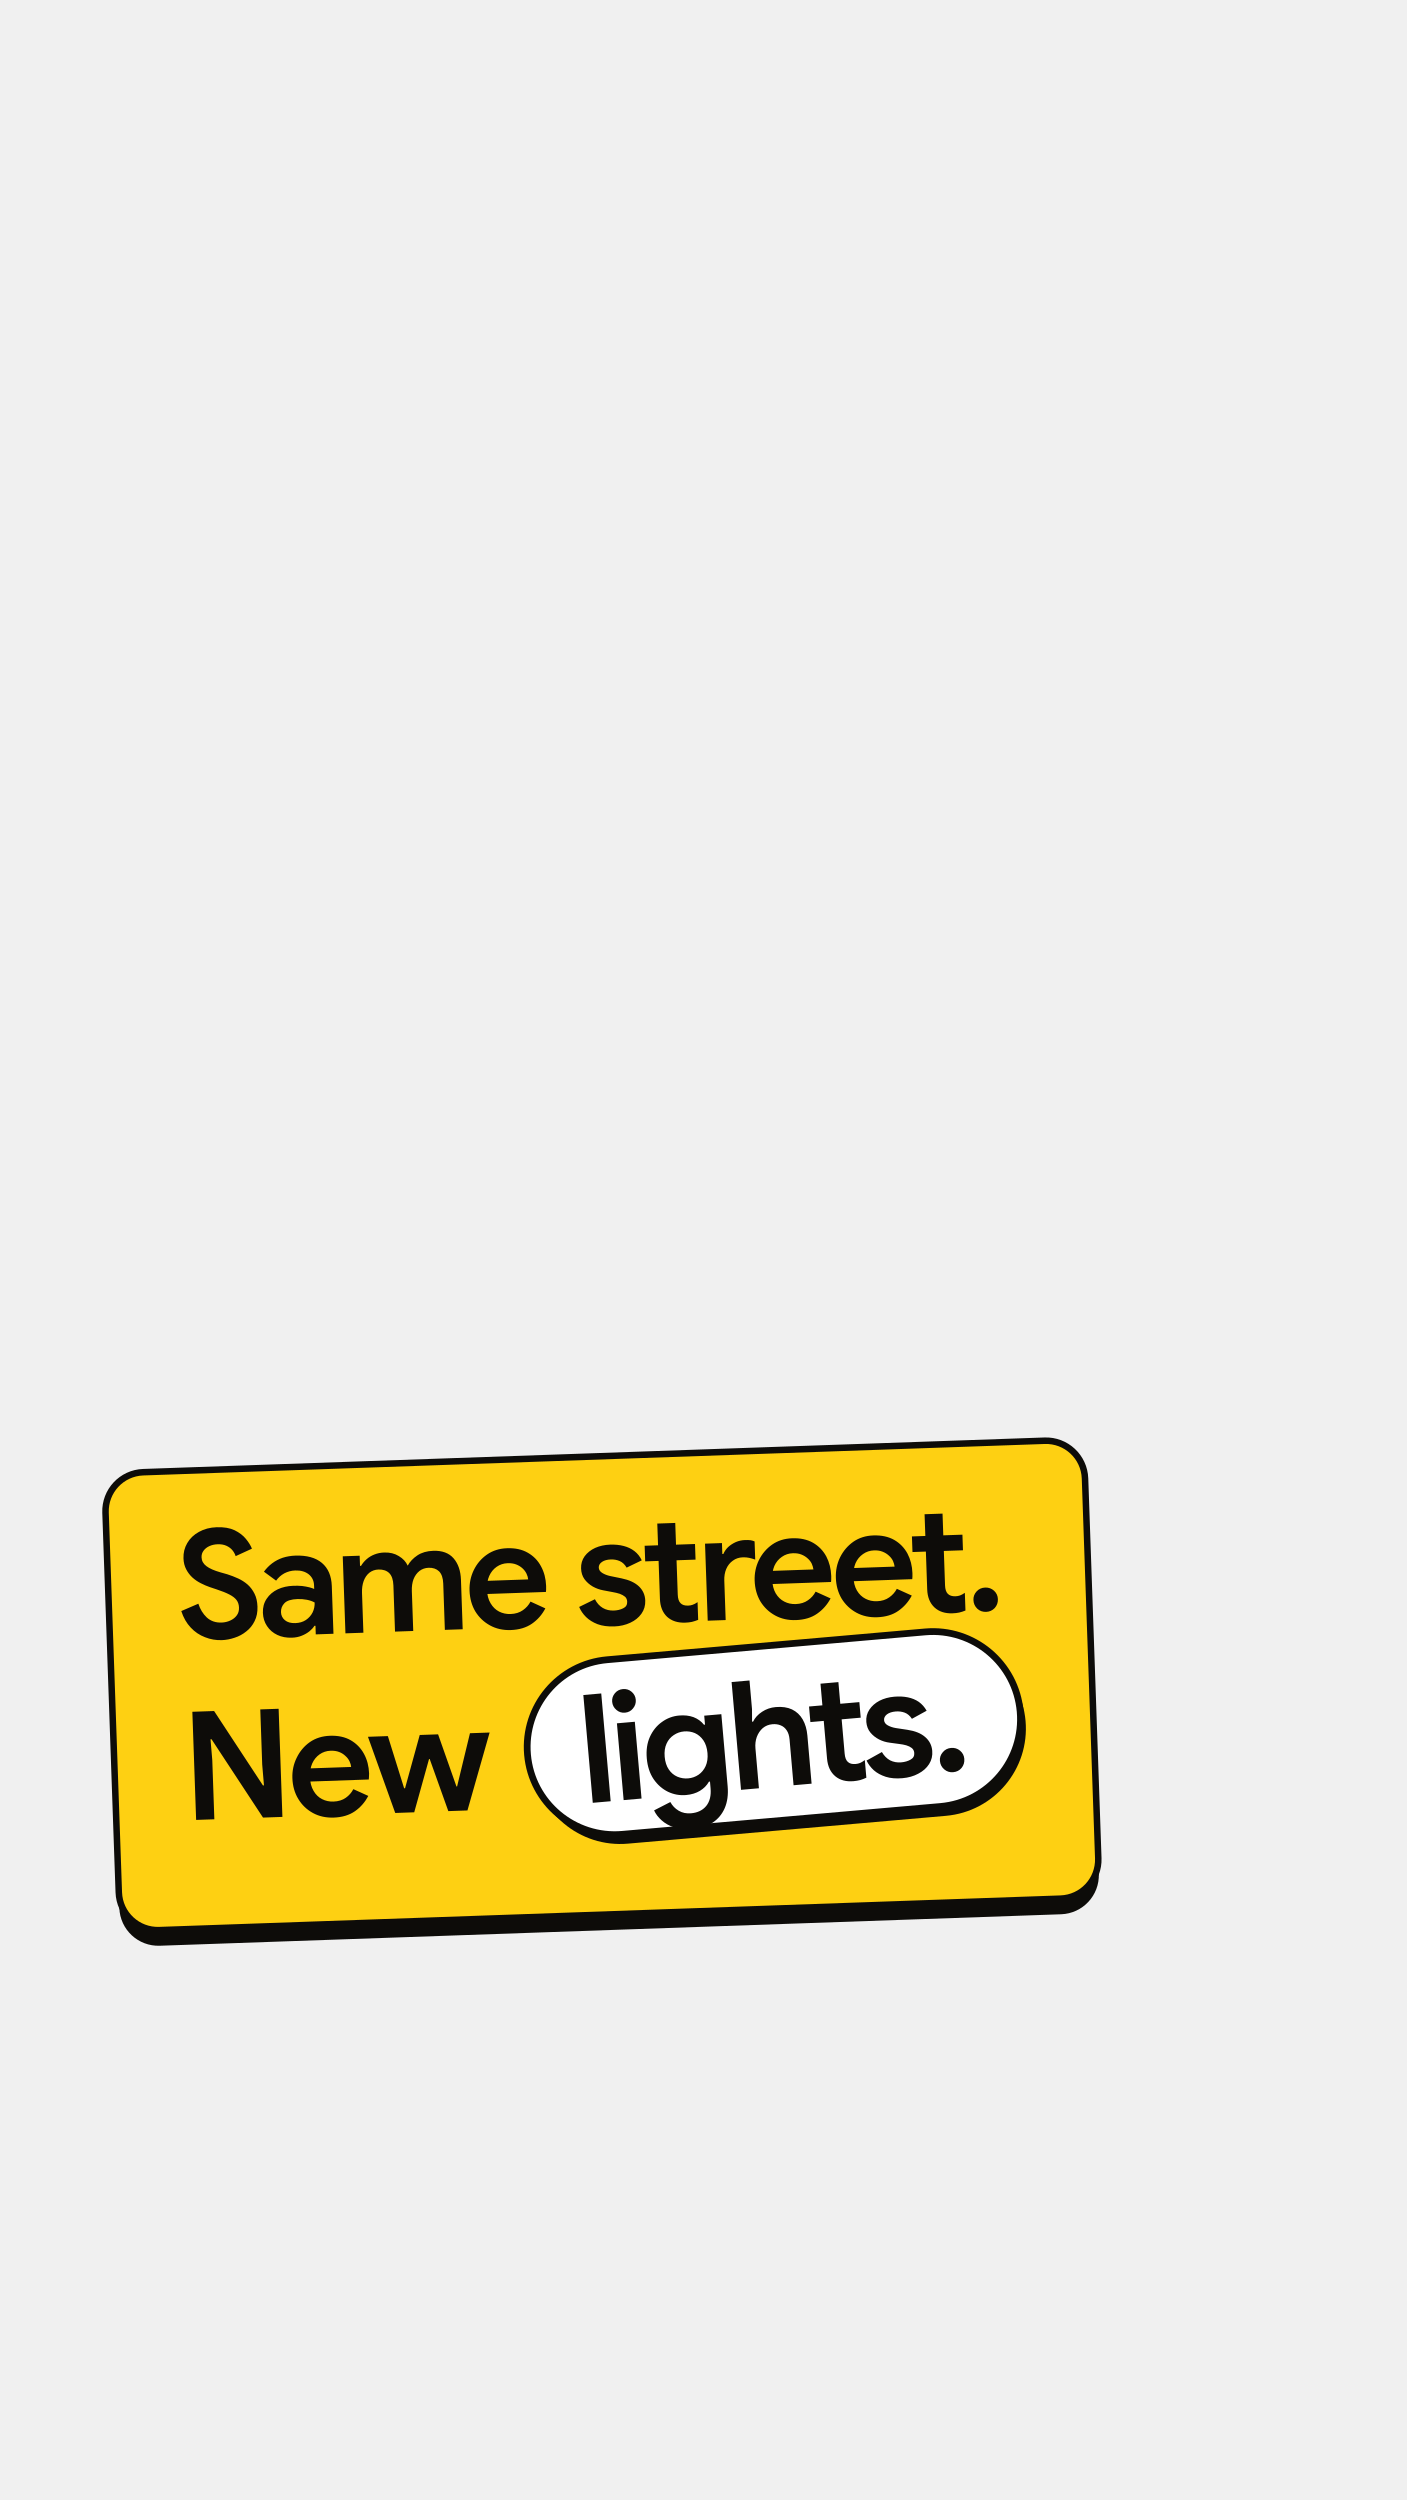
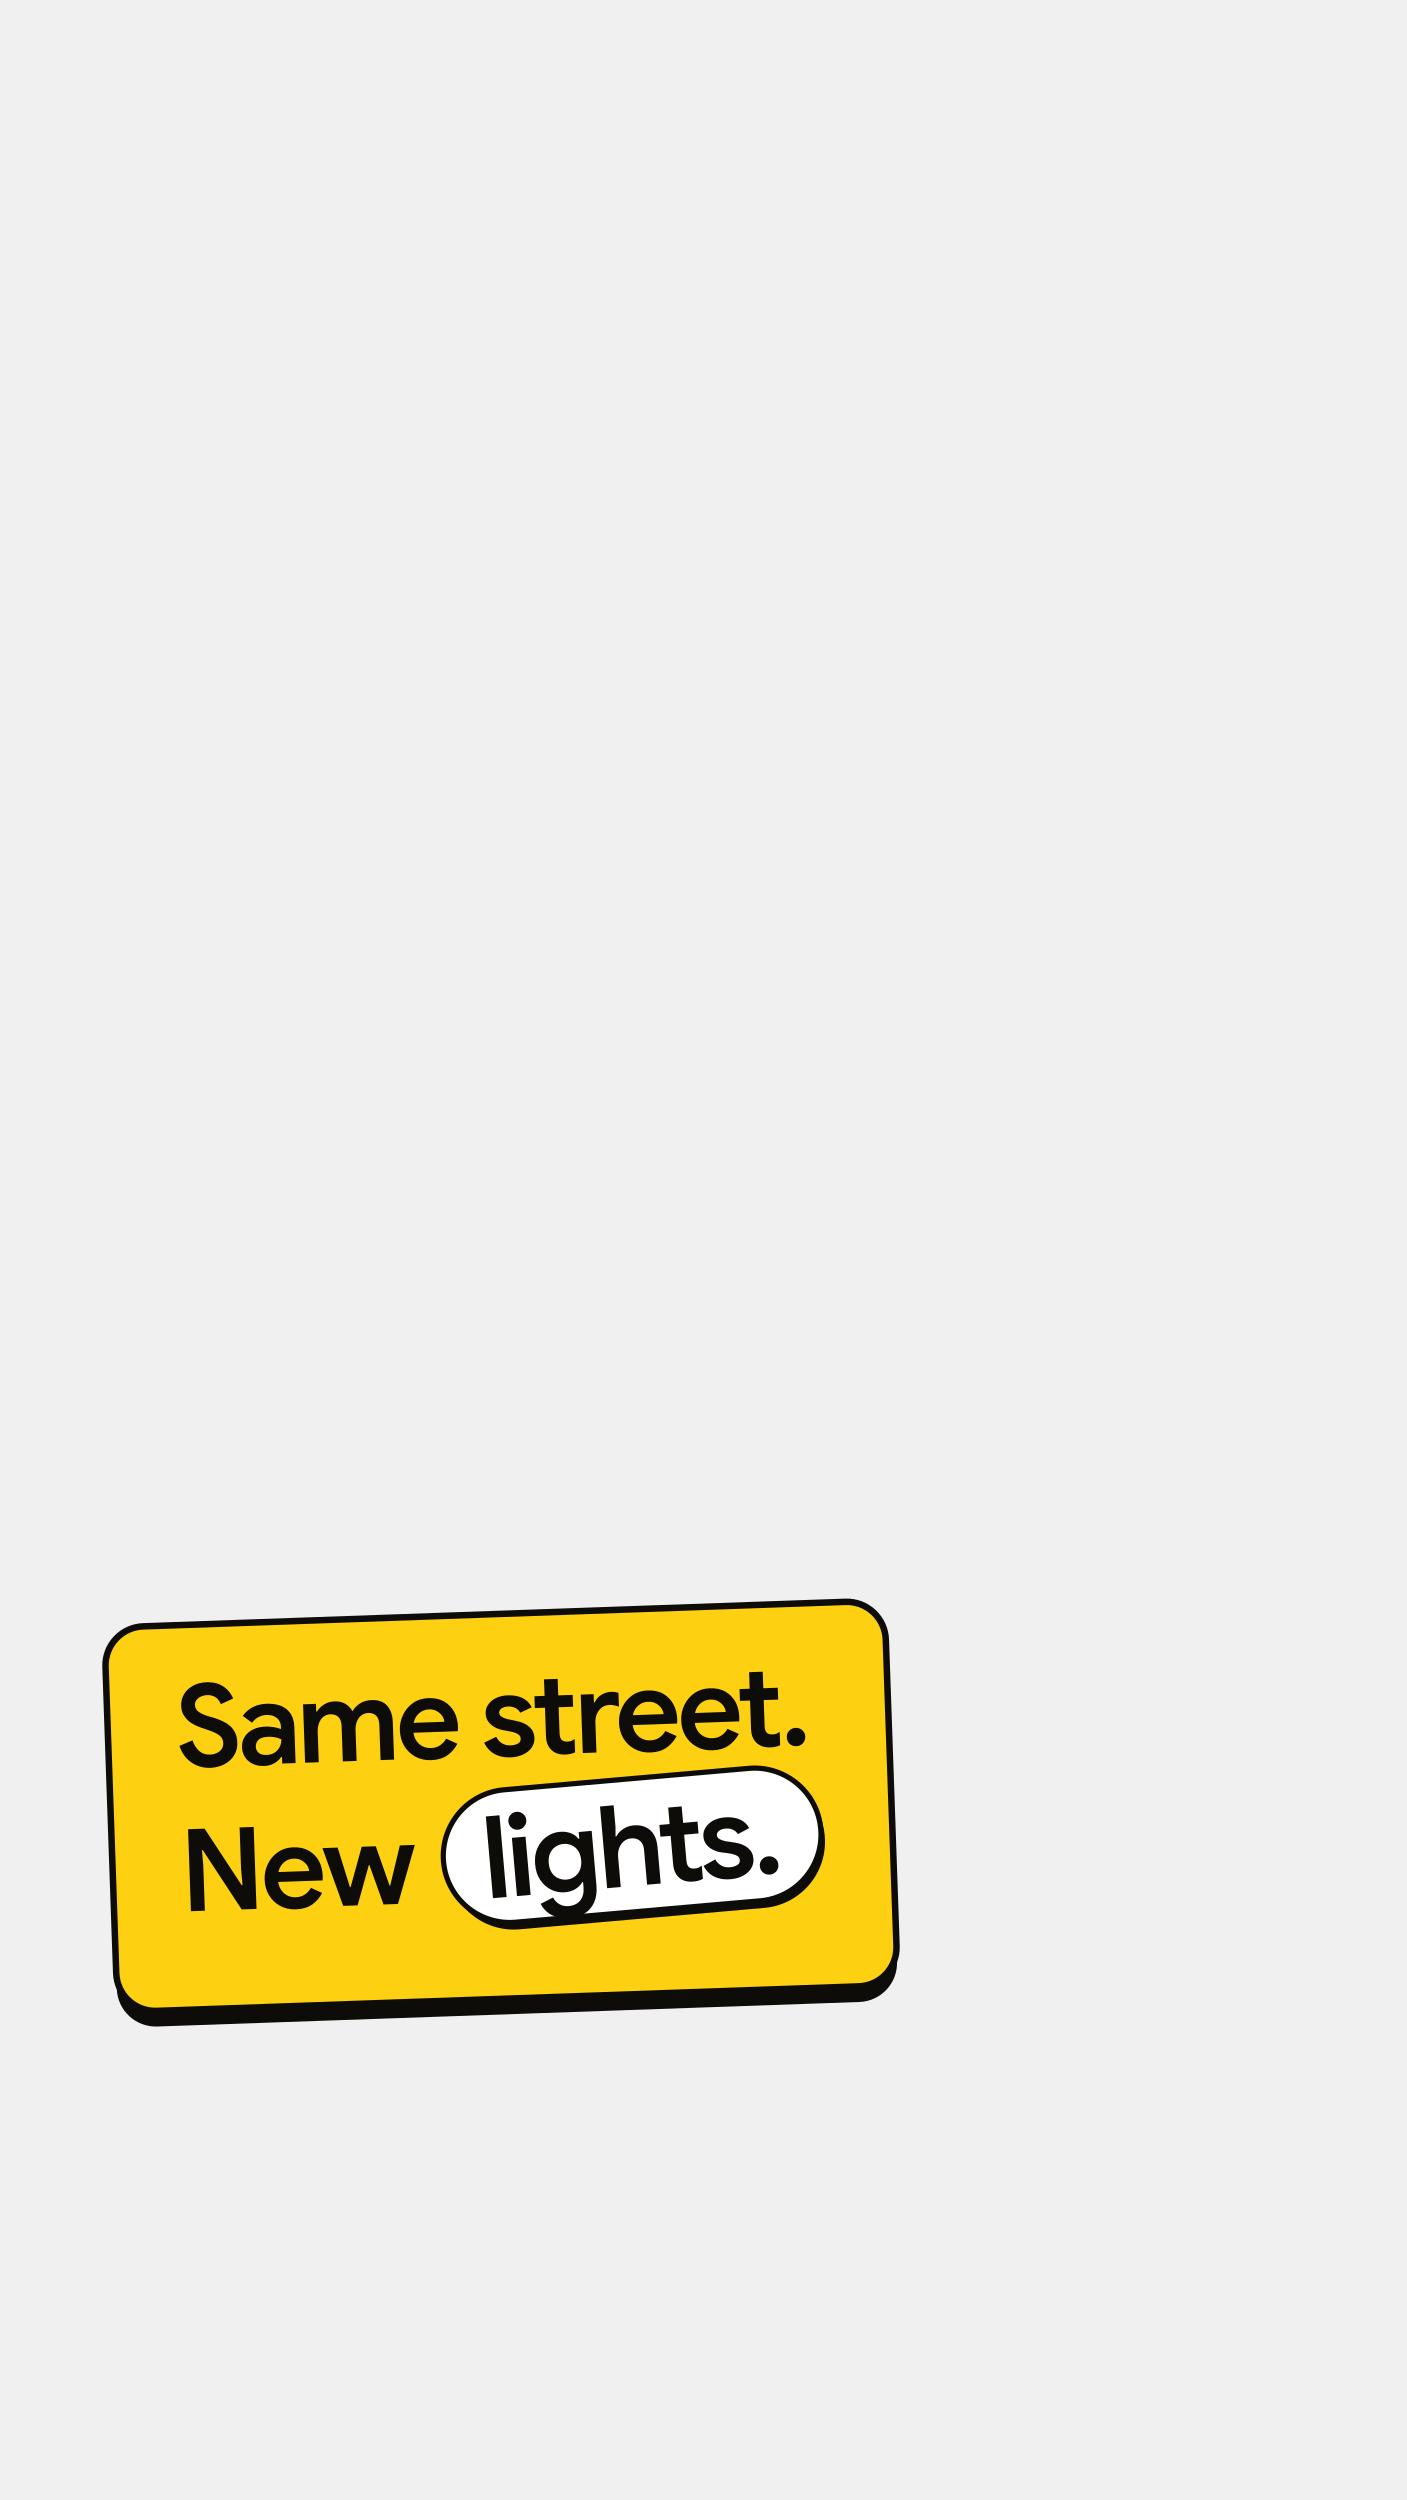
<svg xmlns="http://www.w3.org/2000/svg" width="1080" height="1920" viewBox="0 0 1080 1920">
-   <g id="b1-card" transform="translate(0 0) rotate(-2 80 1131.7)">
-     <rect id="b1-aplat-shadow" x="80" y="1143.7" width="752.7" height="351.9" rx="30" fill="#0D0C09" />
-     <rect id="b1-aplat" x="80" y="1131.7" width="752.7" height="351.9" rx="30" fill="#FED012" stroke="#0D0C09" stroke-width="5" />
-     <path id="b1-l1" d="M165.9 1262.7L165.9 1262.7Q159.1 1262.7 153 1260Q146.8 1257.4 142.3 1252.2Q137.7 1247 135.5 1239.3L135.5 1239.3L148.8 1234.1Q150.6 1240.5 154.9 1244.9Q159.3 1249.2 166.1 1249.2L166.1 1249.2Q169.7 1249.2 172.8 1247.9Q176 1246.6 177.9 1244.2Q179.9 1241.8 179.9 1238.2L179.9 1238.2Q179.9 1234.7 178.2 1232.3Q176.5 1229.9 172.9 1227.9Q169.2 1225.8 163.2 1223.6L163.2 1223.6L158.1 1221.7Q154.7 1220.4 151.3 1218.5Q147.8 1216.6 144.9 1213.8Q142.1 1211 140.4 1207.4Q138.6 1203.7 138.6 1198.9L138.6 1198.9Q138.6 1192.5 141.9 1187.3Q145.2 1182 151.2 1179Q157.2 1175.9 164.9 1175.9L164.9 1175.9Q173.2 1175.9 178.6 1178.7Q184 1181.6 187 1185.6Q190.1 1189.6 191.4 1193.3L191.4 1193.3L178.7 1198.6Q178.1 1196.3 176.4 1194Q174.7 1191.8 171.9 1190.4Q169.1 1189 165.2 1189L165.2 1189Q161.7 1189 158.8 1190.2Q155.9 1191.4 154.2 1193.6Q152.5 1195.7 152.5 1198.6L152.5 1198.6Q152.5 1202.7 156 1205.5Q159.4 1208.3 166.5 1210.6L166.5 1210.6L171.8 1212.3Q176 1213.8 180 1215.8Q184 1217.8 187.2 1220.8Q190.3 1223.8 192.2 1228Q194.1 1232.1 194.1 1237.9L194.1 1237.9Q194.1 1244.3 191.5 1249Q189 1253.7 184.8 1256.7Q180.7 1259.8 175.7 1261.2Q170.7 1262.7 165.9 1262.7ZM219.8 1262.7L219.8 1262.7Q213.4 1262.7 208.6 1260.2Q203.7 1257.7 200.9 1253.1Q198.1 1248.6 198.1 1242.8L198.1 1242.8Q198.1 1236.6 201.4 1232.1Q204.6 1227.6 210.1 1225.2Q215.5 1222.9 222.2 1222.9L222.2 1222.9Q225.8 1222.9 228.9 1223.3Q232 1223.8 234.4 1224.5Q236.7 1225.2 238.1 1225.9L238.1 1225.9L238.1 1223.1Q238.1 1217.8 234.3 1214.5Q230.4 1211.2 224 1211.2L224 1211.2Q219.6 1211.2 215.6 1213.1Q211.7 1215.1 209.1 1218.5L209.1 1218.5L200 1211.3Q202.8 1207.7 206.5 1205.1Q210.2 1202.5 214.8 1201.1Q219.5 1199.8 224.5 1199.8L224.5 1199.8Q237.7 1199.8 244.7 1206.1Q251.7 1212.4 251.7 1224.1L251.7 1224.1L251.7 1260.8L238.1 1260.8L238.1 1254.2L237.3 1254.2Q235.8 1256.4 233.3 1258.3Q230.7 1260.2 227.4 1261.4Q224 1262.7 219.8 1262.7ZM222.7 1251.6L222.7 1251.6Q227.5 1251.6 230.9 1249.5Q234.4 1247.3 236.3 1243.8Q238.1 1240.3 238.1 1236.3L238.1 1236.3Q235.6 1234.8 232.2 1234Q228.7 1233.2 225 1233.2L225 1233.2Q217.8 1233.2 214.9 1236Q212 1238.8 212 1242.8L212 1242.8Q212 1246.6 214.8 1249.1Q217.6 1251.6 222.7 1251.6ZM274.7 1260.8L260.9 1260.8L260.9 1201.6L273.9 1201.6L273.9 1209.4L274.7 1209.4Q276.5 1206.6 279.2 1204.4Q281.9 1202.2 285.4 1201Q288.8 1199.8 292.8 1199.8L292.8 1199.8Q299.3 1199.8 303.9 1202.9Q308.6 1205.9 310.5 1210.5L310.5 1210.5Q313.2 1206 318.2 1202.9Q323.2 1199.8 330.5 1199.8L330.5 1199.8Q340.8 1199.8 345.9 1206.1Q351 1212.4 351 1222.8L351 1222.8L351 1260.8L337.3 1260.8L337.3 1225.2Q337.3 1218.8 334.4 1215.7Q331.5 1212.7 326.5 1212.7L326.5 1212.7Q322.5 1212.7 319.4 1214.9Q316.3 1217.2 314.6 1221.1Q313 1225 313 1230.1L313 1230.1L313 1260.8L299 1260.8L299 1225.3Q299 1218.8 296.1 1215.7Q293.2 1212.7 287.9 1212.7L287.9 1212.7Q284 1212.7 280.9 1214.9Q277.9 1217.2 276.3 1221.1Q274.7 1225.1 274.7 1230.2L274.7 1230.2L274.7 1260.8ZM387.9 1262.7L387.9 1262.7Q379 1262.7 372.1 1258.6Q365.2 1254.5 361.2 1247.5Q357.3 1240.4 357.3 1231.3L357.3 1231.3Q357.3 1222.9 361.1 1215.7Q364.9 1208.5 371.7 1204.1Q378.4 1199.8 387.2 1199.8L387.2 1199.8Q396.6 1199.8 403 1203.8Q409.5 1207.8 412.8 1214.6Q416.2 1221.4 416.2 1229.8L416.2 1229.8Q416.2 1231.3 416.1 1232.6Q416 1233.8 415.9 1234.4L415.9 1234.4L365 1234.4L365 1224.3L402.6 1224.3Q402.5 1222.2 401.5 1219.9Q400.5 1217.6 398.6 1215.7Q396.6 1213.7 393.8 1212.5Q391 1211.3 387.3 1211.3L387.3 1211.3Q382.6 1211.3 378.7 1213.8Q374.9 1216.3 372.8 1220.6Q370.7 1225 370.7 1230.9L370.7 1230.9Q370.7 1237.3 373.1 1241.6Q375.5 1246 379.4 1248.2Q383.4 1250.4 388.1 1250.4L388.1 1250.4Q393.8 1250.4 397.7 1247.8Q401.6 1245.3 403.8 1241.4L403.8 1241.4L415 1247Q411 1254.1 404.3 1258.4Q397.6 1262.7 387.9 1262.7ZM467.4 1262.7L467.4 1262.7Q459.9 1262.7 454.6 1260.5Q449.3 1258.2 446 1254.7Q442.6 1251.1 441 1246.8L441 1246.8L453.3 1241.3Q455.4 1245.8 459.1 1248.2Q462.7 1250.5 467.5 1250.5L467.5 1250.5Q471.6 1250.5 474.8 1249Q478 1247.6 478 1244.1L478 1244.1Q478 1241.7 476.5 1240.2Q474.9 1238.8 472.5 1237.8Q470 1236.9 467.1 1236.3L467.1 1236.3L460 1234.7Q455.8 1233.8 452 1231.5Q448.2 1229.1 445.8 1225.6Q443.5 1222.1 443.5 1217.3L443.5 1217.3Q443.5 1212 446.6 1208Q449.7 1204.1 454.9 1201.9Q460.2 1199.8 466.4 1199.8L466.4 1199.8Q472.1 1199.8 476.8 1201.2Q481.5 1202.6 484.9 1205.4Q488.4 1208.3 490.3 1212.7L490.3 1212.7L478.5 1217.9Q476.5 1214.2 473.4 1212.7Q470.3 1211.2 466.5 1211.2L466.5 1211.2Q462.4 1211.2 459.8 1212.8Q457.1 1214.5 457.1 1217.1L457.1 1217.1Q457.1 1219.6 459.6 1221.3Q462.1 1223 465.6 1223.9L465.6 1223.9L474.3 1226Q483 1228.1 487.5 1232.7Q491.9 1237.3 491.9 1243.7L491.9 1243.7Q491.9 1249.4 488.6 1253.7Q485.3 1258 479.8 1260.3Q474.2 1262.7 467.4 1262.7ZM503.8 1213.6L492.9 1213.6L492.9 1201.6L503.8 1201.6L503.8 1213.6ZM522 1261.7L522 1261.7Q513.3 1261.7 508.2 1256.7Q503.2 1251.6 503.2 1242.7L503.2 1242.7L503.2 1184.9L517 1184.9L517 1240Q517 1244.6 518.9 1246.6Q520.7 1248.7 524.7 1248.7L524.7 1248.7Q526.5 1248.7 528.1 1248.2Q529.8 1247.7 532 1246.3L532 1246.3L532 1259.9Q529.5 1260.8 527.1 1261.3Q524.7 1261.7 522 1261.7ZM531.6 1213.6L516.5 1213.6L516.5 1201.6L531.6 1201.6L531.6 1213.6ZM553.1 1260.8L539.3 1260.8L539.3 1201.6L552.3 1201.6L552.3 1210L553.1 1210Q554.5 1207 557 1204.8Q559.6 1202.6 563 1201.2Q566.4 1199.9 570.1 1199.9L570.1 1199.9Q572.6 1199.9 574.4 1200.2Q576.2 1200.6 577.4 1201.2L577.4 1201.2L577.4 1215.2Q575.2 1214.3 572.9 1213.7Q570.6 1213.1 568 1213.1L568 1213.1Q563.5 1213.1 560.2 1215.4Q556.8 1217.6 554.9 1221.6Q553.1 1225.5 553.1 1230.4L553.1 1230.4L553.1 1260.8ZM607 1262.7L607 1262.7Q598.1 1262.7 591.2 1258.6Q584.3 1254.5 580.3 1247.5Q576.4 1240.4 576.4 1231.3L576.4 1231.3Q576.4 1222.9 580.2 1215.7Q584.1 1208.5 590.8 1204.1Q597.5 1199.8 606.3 1199.8L606.3 1199.8Q615.7 1199.8 622.2 1203.8Q628.6 1207.8 632 1214.6Q635.3 1221.4 635.3 1229.8L635.3 1229.8Q635.3 1231.3 635.2 1232.6Q635.1 1233.8 635 1234.4L635 1234.4L584.2 1234.4L584.2 1224.3L621.8 1224.3Q621.6 1222.2 620.7 1219.9Q619.7 1217.6 617.7 1215.7Q615.7 1213.7 612.9 1212.5Q610.2 1211.3 606.4 1211.3L606.4 1211.3Q601.7 1211.3 597.9 1213.8Q594 1216.3 591.9 1220.6Q589.9 1225 589.9 1230.9L589.9 1230.9Q589.9 1237.3 592.2 1241.6Q594.6 1246 598.6 1248.2Q602.5 1250.4 607.3 1250.4L607.3 1250.4Q612.9 1250.4 616.8 1247.8Q620.7 1245.3 622.9 1241.4L622.9 1241.4L634.2 1247Q630.1 1254.1 623.4 1258.4Q616.8 1262.7 607 1262.7ZM669.4 1262.7L669.4 1262.7Q660.5 1262.7 653.6 1258.6Q646.7 1254.5 642.7 1247.5Q638.8 1240.4 638.8 1231.3L638.8 1231.3Q638.8 1222.9 642.6 1215.7Q646.5 1208.5 653.2 1204.1Q659.9 1199.8 668.7 1199.8L668.7 1199.8Q678.1 1199.8 684.6 1203.8Q691 1207.8 694.4 1214.6Q697.7 1221.4 697.7 1229.8L697.7 1229.8Q697.7 1231.3 697.6 1232.6Q697.5 1233.8 697.4 1234.4L697.4 1234.4L646.6 1234.4L646.6 1224.3L684.2 1224.3Q684 1222.2 683.1 1219.9Q682.1 1217.6 680.1 1215.7Q678.1 1213.7 675.3 1212.5Q672.6 1211.3 668.8 1211.3L668.8 1211.3Q664.1 1211.3 660.3 1213.8Q656.4 1216.3 654.3 1220.6Q652.3 1225 652.3 1230.9L652.3 1230.9Q652.3 1237.3 654.6 1241.6Q657 1246 661 1248.2Q664.9 1250.4 669.7 1250.4L669.7 1250.4Q675.3 1250.4 679.2 1247.8Q683.1 1245.3 685.3 1241.4L685.3 1241.4L696.6 1247Q692.5 1254.1 685.8 1258.4Q679.2 1262.7 669.4 1262.7ZM709.2 1213.6L698.3 1213.6L698.3 1201.6L709.2 1201.6L709.2 1213.6ZM727.4 1261.7L727.4 1261.7Q718.7 1261.7 713.7 1256.7Q708.6 1251.6 708.6 1242.7L708.6 1242.7L708.6 1184.9L722.4 1184.9L722.4 1240Q722.4 1244.6 724.3 1246.6Q726.2 1248.7 730.1 1248.7L730.1 1248.7Q732 1248.7 733.6 1248.2Q735.2 1247.7 737.4 1246.3L737.4 1246.3L737.4 1259.9Q735 1260.8 732.5 1261.3Q730.1 1261.7 727.4 1261.7ZM737.1 1213.6L722 1213.6L722 1201.6L737.1 1201.6L737.1 1213.6ZM753.2 1261.5L753.2 1261.5Q749.2 1261.5 746.5 1258.8Q743.8 1256 743.8 1252L743.8 1252Q743.8 1248.2 746.5 1245.5Q749.2 1242.8 753.2 1242.8L753.2 1242.8Q757.1 1242.8 759.9 1245.5Q762.6 1248.2 762.6 1252L762.6 1252Q762.6 1256 759.9 1258.8Q757.1 1261.5 753.2 1261.5Z" fill="#0D0C09" />
-     <path id="b1-l2" d="M155.3 1400L141.3 1400L141.3 1316.9L158 1316.9L193.5 1375.3L194.3 1375.3L193.5 1359.3L193.5 1316.9L207.6 1316.9L207.6 1400L192.7 1400L155.3 1338.5L154.5 1338.5L155.3 1354.5L155.3 1400ZM247 1401.9L247 1401.9Q238 1401.9 231.1 1397.8Q224.2 1393.7 220.3 1386.7Q216.3 1379.6 216.3 1370.5L216.3 1370.5Q216.3 1362.1 220.2 1354.9Q224 1347.7 230.7 1343.3Q237.4 1339 246.3 1339L246.3 1339Q255.7 1339 262.1 1343Q268.5 1347 271.9 1353.8Q275.3 1360.6 275.3 1369L275.3 1369Q275.3 1370.5 275.1 1371.8Q275 1373 274.9 1373.6L274.9 1373.6L224.1 1373.6L224.1 1363.5L261.7 1363.5Q261.6 1361.4 260.6 1359.1Q259.6 1356.8 257.6 1354.9Q255.7 1352.9 252.9 1351.7Q250.1 1350.5 246.4 1350.5L246.4 1350.5Q241.6 1350.5 237.8 1353Q234 1355.5 231.9 1359.8Q229.8 1364.2 229.8 1370.1L229.8 1370.1Q229.8 1376.5 232.2 1380.8Q234.5 1385.2 238.5 1387.4Q242.4 1389.6 247.2 1389.6L247.2 1389.6Q252.9 1389.6 256.8 1387Q260.6 1384.5 262.8 1380.6L262.8 1380.6L274.1 1386.2Q270 1393.3 263.4 1397.6Q256.7 1401.9 247 1401.9ZM308.9 1400L294.3 1400L275.4 1340.8L290.7 1340.8L301.8 1381.3L302.5 1381.3L315.2 1340.8L329.3 1340.8L342 1381.3L342.5 1381.3L353.8 1340.8L368.9 1340.8L349.8 1400L335.1 1400L322.2 1359.5L321.7 1359.5L308.9 1400Z" fill="#0D0C09" />
-     <g id="b1-l2-pill" transform="rotate(-3 397.4 1358.8)">
-       <rect id="b1-l2-pill-shadow" x="400.9" y="1299" width="379.8" height="134.6" rx="67.3" fill="#0D0C09" />
-       <rect id="b1-l2-pill-body" x="397.4" y="1291.5" width="379.8" height="134.6" rx="67.3" fill="#FFFFFF" stroke="#0D0C09" stroke-width="5.2" />
-       <path id="b1-l2-pill-word" d="M457.9 1400L444.1 1400L444.1 1316.9L457.9 1316.9L457.9 1400ZM481.7 1400L467.9 1400L467.9 1340.8L481.7 1340.8L481.7 1400ZM474.8 1333.2L474.8 1333.2Q471 1333.2 468.4 1330.5Q465.7 1327.8 465.7 1324L465.7 1324Q465.7 1320.3 468.4 1317.6Q471 1315 474.8 1315L474.8 1315Q478.6 1315 481.2 1317.6Q483.9 1320.3 483.9 1324L483.9 1324Q483.9 1327.8 481.2 1330.5Q478.6 1333.2 474.8 1333.2ZM518.6 1426.9L518.6 1426.9Q510.7 1426.9 505 1424.4Q499.2 1421.9 495.6 1418Q492 1414.2 490.5 1409.9L490.5 1409.9L503.5 1404.6Q505.4 1409 509.3 1411.8Q513.2 1414.6 518.6 1414.6L518.6 1414.6Q526.2 1414.6 530.7 1410Q535.2 1405.3 535.2 1396.8L535.2 1396.8L535.2 1391.6L534.4 1391.6Q531.6 1395.7 526.9 1398Q522.2 1400.3 516 1400.3L516 1400.3Q508.7 1400.3 502.4 1396.6Q496.1 1392.8 492.2 1385.9Q488.4 1379 488.4 1369.6L488.4 1369.6Q488.4 1360.2 492.2 1353.4Q496.1 1346.5 502.4 1342.8Q508.7 1339 516 1339L516 1339Q522.2 1339 526.9 1341.2Q531.6 1343.5 534.4 1347.7L534.4 1347.7L535.2 1347.7L535.2 1340.8L548.4 1340.8L548.4 1396.4Q548.4 1406 544.7 1412.9Q541 1419.7 534.3 1423.3Q527.6 1426.9 518.6 1426.9ZM518.7 1387.7L518.7 1387.7Q523.1 1387.7 526.9 1385.6Q530.6 1383.5 532.9 1379.5Q535.2 1375.4 535.2 1369.6L535.2 1369.6Q535.2 1363.7 532.9 1359.6Q530.6 1355.6 526.9 1353.5Q523.1 1351.5 518.7 1351.5L518.7 1351.5Q514.4 1351.5 510.6 1353.6Q506.7 1355.7 504.5 1359.7Q502.2 1363.7 502.2 1369.6L502.2 1369.6Q502.2 1375.5 504.5 1379.6Q506.7 1383.6 510.6 1385.7Q514.4 1387.7 518.7 1387.7ZM572.2 1400L558.4 1400L558.4 1316.9L572.2 1316.9L572.2 1338.9L571.4 1348.6L572.2 1348.6Q574.7 1344.4 579.7 1341.7Q584.6 1339 590.5 1339L590.5 1339Q597.8 1339 602.8 1341.9Q607.8 1344.9 610.3 1350.3Q612.8 1355.7 612.8 1362.9L612.8 1362.9L612.8 1400L598.9 1400L598.9 1364.7Q598.9 1360.3 597.3 1357.5Q595.7 1354.6 593 1353.3Q590.3 1351.9 586.8 1351.9L586.8 1351.9Q582.5 1351.9 579.2 1354.2Q575.9 1356.6 574 1360.6Q572.2 1364.5 572.2 1369.3L572.2 1369.3L572.2 1400ZM626.9 1352.8L616 1352.8L616 1340.8L626.9 1340.8L626.9 1352.8ZM645.1 1400.9L645.1 1400.9Q636.4 1400.9 631.4 1395.9Q626.3 1390.8 626.3 1381.9L626.3 1381.9L626.3 1324.1L640.1 1324.1L640.1 1379.2Q640.1 1383.8 642 1385.8Q643.9 1387.9 647.8 1387.9L647.8 1387.9Q649.7 1387.9 651.3 1387.4Q652.9 1386.9 655.1 1385.5L655.1 1385.5L655.1 1399.1Q652.7 1400 650.2 1400.5Q647.8 1400.9 645.1 1400.9ZM654.8 1352.8L639.7 1352.8L639.7 1340.8L654.8 1340.8L654.8 1352.8ZM682.7 1401.9L682.7 1401.9Q675.3 1401.9 670 1399.7Q664.6 1397.4 661.3 1393.9Q658 1390.3 656.4 1386L656.4 1386L668.7 1380.5Q670.8 1385 674.4 1387.4Q678.1 1389.7 682.8 1389.7L682.8 1389.7Q687 1389.7 690.2 1388.2Q693.4 1386.8 693.4 1383.3L693.4 1383.3Q693.4 1380.9 691.8 1379.4Q690.3 1378 687.8 1377Q685.4 1376.1 682.5 1375.5L682.5 1375.5L675.4 1373.9Q671.1 1373 667.4 1370.7Q663.6 1368.3 661.2 1364.8Q658.8 1361.3 658.8 1356.5L658.8 1356.5Q658.8 1351.2 662 1347.2Q665.1 1343.3 670.3 1341.1Q675.5 1339 681.8 1339L681.8 1339Q687.5 1339 692.2 1340.4Q696.9 1341.8 700.3 1344.6Q703.7 1347.5 705.7 1351.9L705.7 1351.9L693.9 1357.1Q691.9 1353.4 688.8 1351.9Q685.6 1350.4 681.9 1350.4L681.9 1350.4Q677.7 1350.4 675.1 1352Q672.5 1353.7 672.5 1356.3L672.5 1356.3Q672.5 1358.8 675 1360.5Q677.5 1362.2 681 1363.1L681 1363.1L689.7 1365.2Q698.4 1367.3 702.8 1371.9Q707.3 1376.5 707.3 1382.9L707.3 1382.9Q707.3 1388.6 704 1392.9Q700.7 1397.2 695.1 1399.5Q689.6 1401.9 682.7 1401.9ZM721.9 1400.7L721.9 1400.7Q718 1400.7 715.3 1398Q712.5 1395.2 712.5 1391.2L712.5 1391.2Q712.5 1387.4 715.3 1384.7Q718 1382 721.9 1382L721.9 1382Q725.9 1382 728.6 1384.7Q731.3 1387.4 731.3 1391.2L731.3 1391.2Q731.3 1395.2 728.6 1398Q725.9 1400.7 721.9 1400.7Z" fill="#0D0C09" />
+   <g id="b1-card" transform="translate(0 0) rotate(-2 80 1250.1)">
+     <rect id="b1-aplat-shadow" x="80" y="1262.1" width="599.6" height="295.5" rx="30" fill="#0D0C09" />
+     <rect id="b1-aplat" x="80" y="1250.1" width="599.6" height="295.5" rx="30" fill="#FED012" stroke="#0D0C09" stroke-width="5" />
+     <path id="b1-l1" d="M157.7 1360.5L157.7 1360.5Q152.6 1360.5 147.9 1358.5Q143.3 1356.5 139.8 1352.6Q136.3 1348.6 134.6 1342.8L134.6 1342.8L144.8 1338.9Q146.1 1343.7 149.4 1347Q152.7 1350.3 157.9 1350.3L157.9 1350.3Q160.6 1350.3 163 1349.3Q165.4 1348.4 166.8 1346.5Q168.3 1344.7 168.3 1341.9L168.3 1341.9Q168.3 1339.3 167.1 1337.5Q165.8 1335.7 163 1334.1Q160.2 1332.5 155.7 1330.9L155.7 1330.9L151.8 1329.4Q149.2 1328.5 146.6 1327Q144 1325.6 141.8 1323.5Q139.7 1321.3 138.3 1318.6Q137 1315.8 137 1312.1L137 1312.1Q137 1307.3 139.5 1303.3Q142 1299.3 146.6 1297Q151.1 1294.7 157 1294.7L157 1294.7Q163.2 1294.7 167.3 1296.8Q171.4 1299 173.8 1302Q176.1 1305.1 177.1 1307.9L177.1 1307.9L167.5 1311.9Q166.9 1310.2 165.7 1308.5Q164.4 1306.7 162.3 1305.7Q160.2 1304.6 157.2 1304.6L157.2 1304.6Q154.5 1304.6 152.3 1305.6Q150.1 1306.5 148.9 1308.1Q147.6 1309.7 147.6 1311.9L147.6 1311.9Q147.6 1315 150.2 1317.1Q152.8 1319.2 158.1 1321L158.1 1321L162.2 1322.3Q165.4 1323.5 168.4 1325Q171.4 1326.5 173.8 1328.7Q176.3 1331 177.7 1334.2Q179.1 1337.4 179.1 1341.8L179.1 1341.8Q179.1 1346.6 177.1 1350.2Q175.2 1353.7 172.1 1356Q169 1358.3 165.2 1359.4Q161.4 1360.5 157.7 1360.5ZM199.1 1360.5L199.1 1360.5Q194.2 1360.5 190.5 1358.6Q186.8 1356.7 184.7 1353.3Q182.6 1349.9 182.6 1345.5L182.6 1345.5Q182.6 1340.7 185.1 1337.3Q187.5 1333.9 191.7 1332.1Q195.8 1330.3 200.9 1330.3L200.9 1330.3Q203.6 1330.3 206 1330.7Q208.3 1331 210.1 1331.6Q211.9 1332.1 213 1332.6L213 1332.6L213 1330.5Q213 1326.5 210 1323.9Q207.1 1321.4 202.2 1321.4L202.2 1321.4Q198.9 1321.4 195.9 1322.9Q192.9 1324.4 191 1327L191 1327L184 1321.5Q186.1 1318.8 188.9 1316.8Q191.8 1314.8 195.3 1313.8Q198.8 1312.8 202.6 1312.8L202.6 1312.8Q212.6 1312.8 217.9 1317.6Q223.3 1322.4 223.3 1331.3L223.3 1331.3L223.3 1359.1L213 1359.1L213 1354.1L212.3 1354.1Q211.2 1355.8 209.3 1357.2Q207.3 1358.7 204.8 1359.6Q202.2 1360.5 199.1 1360.5ZM201.3 1352.1L201.3 1352.1Q204.9 1352.1 207.5 1350.5Q210.1 1348.9 211.6 1346.2Q213 1343.5 213 1340.5L213 1340.5Q211 1339.4 208.4 1338.8Q205.8 1338.2 203 1338.2L203 1338.2Q197.6 1338.2 195.4 1340.3Q193.2 1342.4 193.2 1345.5L193.2 1345.5Q193.2 1348.4 195.3 1350.3Q197.4 1352.1 201.3 1352.1ZM241.1 1359.1L230.6 1359.1L230.6 1314.2L240.5 1314.2L240.5 1320.1L241.1 1320.1Q242.5 1318 244.6 1316.3Q246.6 1314.7 249.2 1313.7Q251.9 1312.8 254.8 1312.8L254.8 1312.8Q259.8 1312.8 263.3 1315.1Q266.8 1317.5 268.3 1320.9L268.3 1320.9Q270.3 1317.6 274.1 1315.2Q277.9 1312.8 283.4 1312.8L283.4 1312.8Q291.3 1312.8 295.2 1317.6Q299 1322.4 299 1330.2L299 1330.2L299 1359.1L288.6 1359.1L288.6 1332.1Q288.6 1327.2 286.4 1324.9Q284.2 1322.6 280.5 1322.6L280.5 1322.6Q277.4 1322.6 275 1324.3Q272.7 1326 271.4 1329Q270.2 1331.9 270.2 1335.8L270.2 1335.8L270.2 1359.1L259.6 1359.1L259.6 1332.2Q259.6 1327.2 257.4 1324.9Q255.2 1322.6 251.2 1322.6L251.2 1322.6Q248.2 1322.6 245.9 1324.3Q243.6 1326 242.4 1329Q241.1 1332 241.1 1335.9L241.1 1335.9L241.1 1359.1ZM327.4 1360.5L327.4 1360.5Q320.7 1360.5 315.4 1357.4Q310.2 1354.3 307.2 1349Q304.2 1343.6 304.2 1336.7L304.2 1336.7Q304.2 1330.3 307.1 1324.9Q310 1319.4 315.1 1316.1Q320.2 1312.8 326.9 1312.8L326.9 1312.8Q334 1312.8 338.9 1315.8Q343.8 1318.9 346.4 1324Q348.9 1329.2 348.9 1335.6L348.9 1335.6Q348.9 1336.7 348.8 1337.7Q348.7 1338.6 348.7 1339L348.7 1339L310.1 1339L310.1 1331.4L338.6 1331.4Q338.5 1329.8 337.8 1328.1Q337 1326.4 335.5 1324.9Q334 1323.4 331.9 1322.4Q329.8 1321.5 327 1321.5L327 1321.5Q323.4 1321.5 320.5 1323.4Q317.6 1325.3 316 1328.6Q314.4 1331.9 314.4 1336.4L314.4 1336.4Q314.4 1341.2 316.2 1344.5Q318 1347.8 321 1349.5Q324 1351.2 327.6 1351.2L327.6 1351.2Q331.9 1351.2 334.9 1349.2Q337.8 1347.3 339.5 1344.4L339.5 1344.4L348 1348.6Q345 1354 339.9 1357.3Q334.8 1360.5 327.4 1360.5ZM388.6 1360.5L388.6 1360.5Q383 1360.5 378.9 1358.8Q374.9 1357.2 372.4 1354.4Q369.9 1351.7 368.6 1348.5L368.6 1348.5L378 1344.3Q379.5 1347.7 382.3 1349.5Q385.1 1351.3 388.7 1351.3L388.7 1351.3Q391.9 1351.3 394.3 1350.2Q396.7 1349.1 396.7 1346.4L396.7 1346.4Q396.7 1344.6 395.5 1343.5Q394.3 1342.4 392.5 1341.7Q390.6 1341 388.4 1340.5L388.4 1340.5L383.1 1339.3Q379.8 1338.6 376.9 1336.8Q374.1 1335.1 372.3 1332.4Q370.5 1329.7 370.5 1326.1L370.5 1326.1Q370.5 1322.1 372.9 1319.1Q375.2 1316.1 379.2 1314.4Q383.2 1312.8 387.9 1312.8L387.9 1312.8Q392.2 1312.8 395.8 1313.9Q399.3 1314.9 401.9 1317.1Q404.5 1319.2 406 1322.6L406 1322.6L397.1 1326.5Q395.6 1323.7 393.2 1322.6Q390.8 1321.4 388 1321.4L388 1321.4Q384.8 1321.4 382.8 1322.7Q380.9 1324 380.9 1325.9L380.9 1325.9Q380.9 1327.9 382.8 1329.1Q384.6 1330.4 387.3 1331.1L387.3 1331.1L393.9 1332.7Q400.5 1334.3 403.9 1337.8Q407.3 1341.2 407.3 1346.2L407.3 1346.2Q407.3 1350.5 404.8 1353.7Q402.2 1357 398 1358.7Q393.8 1360.5 388.6 1360.5ZM416.7 1323.3L408.4 1323.3L408.4 1314.2L416.7 1314.2L416.7 1323.3ZM430.5 1359.8L430.5 1359.8Q423.9 1359.8 420.1 1356Q416.2 1352.1 416.2 1345.4L416.2 1345.4L416.2 1301.5L426.7 1301.5L426.7 1343.3Q426.7 1346.8 428.1 1348.4Q429.5 1349.9 432.5 1349.9L432.5 1349.9Q433.9 1349.9 435.2 1349.6Q436.4 1349.2 438.1 1348.1L438.1 1348.1L438.1 1358.4Q436.2 1359.1 434.4 1359.5Q432.5 1359.8 430.5 1359.8ZM437.8 1323.3L426.4 1323.3L426.4 1314.2L437.8 1314.2L437.8 1323.3ZM454.5 1359.1L444 1359.1L444 1314.2L453.9 1314.2L453.9 1320.6L454.5 1320.6Q455.6 1318.3 457.5 1316.6Q459.4 1314.9 462 1313.9Q464.6 1312.9 467.5 1312.9L467.5 1312.9Q469.3 1312.9 470.7 1313.2Q472 1313.4 473 1313.9L473 1313.9L473 1324.5Q471.3 1323.8 469.6 1323.4Q467.8 1322.9 465.9 1322.9L465.9 1322.9Q462.4 1322.9 459.9 1324.6Q457.3 1326.4 455.9 1329.4Q454.5 1332.3 454.5 1336L454.5 1336L454.5 1359.1ZM495.9 1360.5L495.9 1360.5Q489.1 1360.5 483.9 1357.4Q478.6 1354.3 475.6 1349Q472.6 1343.6 472.6 1336.7L472.6 1336.7Q472.6 1330.3 475.6 1324.9Q478.5 1319.4 483.6 1316.1Q488.7 1312.8 495.4 1312.8L495.4 1312.8Q502.5 1312.8 507.4 1315.8Q512.2 1318.9 514.8 1324Q517.4 1329.2 517.4 1335.6L517.4 1335.6Q517.4 1336.7 517.3 1337.7Q517.2 1338.6 517.1 1339L517.1 1339L478.5 1339L478.5 1331.4L507.1 1331.4Q507 1329.8 506.2 1328.1Q505.5 1326.4 504 1324.9Q502.5 1323.4 500.4 1322.4Q498.3 1321.5 495.4 1321.5L495.4 1321.5Q491.8 1321.5 488.9 1323.4Q486 1325.3 484.4 1328.6Q482.9 1331.9 482.9 1336.4L482.9 1336.4Q482.9 1341.2 484.7 1344.5Q486.5 1347.8 489.5 1349.5Q492.4 1351.2 496.1 1351.2L496.1 1351.2Q500.4 1351.2 503.3 1349.2Q506.3 1347.3 507.9 1344.4L507.9 1344.4L516.5 1348.6Q513.4 1354 508.3 1357.3Q503.3 1360.5 495.9 1360.5ZM543.7 1360.5L543.7 1360.5Q536.9 1360.5 531.7 1357.4Q526.4 1354.3 523.4 1349Q520.4 1343.6 520.4 1336.7L520.4 1336.7Q520.4 1330.3 523.3 1324.9Q526.2 1319.4 531.3 1316.1Q536.4 1312.8 543.1 1312.8L543.1 1312.8Q550.3 1312.8 555.1 1315.8Q560 1318.9 562.6 1324Q565.1 1329.2 565.1 1335.6L565.1 1335.6Q565.1 1336.7 565 1337.7Q565 1338.6 564.9 1339L564.9 1339L526.3 1339L526.3 1331.4L554.8 1331.4Q554.8 1329.8 554 1328.1Q553.3 1326.4 551.8 1324.9Q550.3 1323.4 548.2 1322.4Q546 1321.5 543.2 1321.5L543.2 1321.5Q539.6 1321.5 536.7 1323.4Q533.8 1325.3 532.2 1328.6Q530.6 1331.9 530.6 1336.4L530.6 1336.4Q530.6 1341.2 532.4 1344.5Q534.2 1347.8 537.2 1349.5Q540.2 1351.2 543.8 1351.2L543.8 1351.2Q548.2 1351.2 551.1 1349.2Q554 1347.3 555.7 1344.4L555.7 1344.4L564.3 1348.6Q561.2 1354 556.1 1357.3Q551.1 1360.5 543.7 1360.5ZM574.3 1323.3L566 1323.3L566 1314.2L574.3 1314.2L574.3 1323.3ZM588.1 1359.8L588.1 1359.8Q581.5 1359.8 577.7 1356Q573.8 1352.1 573.8 1345.4L573.8 1345.4L573.8 1301.5L584.3 1301.5L584.3 1343.3Q584.3 1346.8 585.7 1348.4Q587.1 1349.9 590.1 1349.9L590.1 1349.9Q591.5 1349.9 592.8 1349.6Q594 1349.2 595.7 1348.1L595.7 1348.1L595.7 1358.4Q593.8 1359.1 592 1359.5Q590.1 1359.8 588.1 1359.8ZM595.4 1323.3L584 1323.3L584 1314.2L595.4 1314.2L595.4 1323.3ZM608.1 1359.6L608.1 1359.6Q605.1 1359.6 603 1357.6Q601 1355.5 601 1352.4L601 1352.4Q601 1349.5 603 1347.5Q605.1 1345.5 608.1 1345.5L608.1 1345.5Q611.1 1345.5 613.1 1347.5Q615.2 1349.5 615.2 1352.4L615.2 1352.4Q615.2 1355.5 613.1 1357.6Q611.1 1359.6 608.1 1359.6Z" fill="#0D0C09" />
+     <path id="b1-l2" d="M149.7 1470L139 1470L139 1407L151.7 1407L178.6 1451.3L179.3 1451.3L178.6 1439.1L178.6 1407L189.4 1407L189.4 1470L178 1470L149.7 1423.4L149.1 1423.4L149.7 1435.5L149.7 1470ZM219.6 1471.4L219.6 1471.4Q212.9 1471.4 207.6 1468.3Q202.4 1465.2 199.4 1459.9Q196.4 1454.5 196.4 1447.6L196.4 1447.6Q196.4 1441.2 199.3 1435.8Q202.2 1430.3 207.3 1427Q212.4 1423.7 219.1 1423.7L219.1 1423.7Q226.2 1423.7 231.1 1426.7Q236 1429.8 238.6 1434.9Q241.1 1440.1 241.1 1446.5L241.1 1446.5Q241.1 1447.6 241 1448.6Q240.9 1449.5 240.9 1449.9L240.9 1449.9L202.3 1449.9L202.3 1442.3L230.8 1442.3Q230.7 1440.7 230 1439Q229.2 1437.3 227.7 1435.8Q226.2 1434.3 224.1 1433.3Q222 1432.4 219.2 1432.4L219.2 1432.4Q215.6 1432.4 212.7 1434.3Q209.8 1436.2 208.2 1439.5Q206.6 1442.8 206.6 1447.3L206.6 1447.3Q206.6 1452.1 208.4 1455.4Q210.2 1458.7 213.2 1460.4Q216.2 1462.1 219.8 1462.1L219.8 1462.1Q224.1 1462.1 227.1 1460.1Q230 1458.2 231.7 1455.3L231.7 1455.3L240.2 1459.5Q237.2 1464.9 232.1 1468.2Q227 1471.4 219.6 1471.4ZM267.1 1470L256 1470L241.6 1425.1L253.3 1425.1L261.7 1455.8L262.2 1455.8L271.8 1425.1L282.6 1425.1L292.2 1455.8L292.6 1455.8L301.1 1425.1L312.6 1425.1L298.1 1470L287 1470L277.2 1439.3L276.8 1439.3L267.1 1470Z" fill="#0D0C09" />
+     <g id="b1-l2-pill" transform="rotate(-3 334.2 1438.8)">
+       <rect id="b1-l2-pill-shadow" x="336.8" y="1393.5" width="290.8" height="102.1" rx="51.05" fill="#0D0C09" />
+       <rect id="b1-l2-pill-body" x="334.2" y="1387.8" width="290.8" height="102.1" rx="51.05" fill="#FFFFFF" stroke="#0D0C09" stroke-width="4" />
+       <path id="b1-l2-pill-word" d="M380.1 1470L369.6 1470L369.6 1407L380.1 1407L380.1 1470ZM398.6 1470L388.1 1470L388.1 1425.1L398.6 1425.1L398.6 1470ZM393.4 1419.3L393.4 1419.3Q390.5 1419.3 388.5 1417.3Q386.5 1415.3 386.5 1412.4L386.5 1412.4Q386.5 1409.5 388.5 1407.5Q390.5 1405.5 393.4 1405.5L393.4 1405.5Q396.2 1405.5 398.2 1407.5Q400.3 1409.5 400.3 1412.4L400.3 1412.4Q400.3 1415.3 398.2 1417.3Q396.2 1419.3 393.4 1419.3ZM427 1490.4L427 1490.4Q421 1490.4 416.7 1488.5Q412.3 1486.6 409.6 1483.7Q406.9 1480.7 405.7 1477.5L405.7 1477.5L415.6 1473.5Q417 1476.9 420 1479Q423 1481.1 427 1481.1L427 1481.1Q432.8 1481.1 436.2 1477.6Q439.6 1474 439.6 1467.5L439.6 1467.5L439.6 1463.7L439 1463.7Q436.9 1466.7 433.3 1468.5Q429.7 1470.3 425.1 1470.3L425.1 1470.3Q419.5 1470.3 414.7 1467.4Q409.9 1464.5 407 1459.3Q404.1 1454.1 404.1 1446.9L404.1 1446.9Q404.1 1439.8 407 1434.6Q409.9 1429.4 414.7 1426.6Q419.5 1423.7 425.1 1423.7L425.1 1423.7Q429.7 1423.7 433.3 1425.4Q436.9 1427.1 439 1430.3L439 1430.3L439.6 1430.3L439.6 1425.1L449.6 1425.1L449.6 1467.3Q449.6 1474.6 446.8 1479.8Q444 1485 438.9 1487.7Q433.9 1490.4 427 1490.4ZM427.1 1460.7L427.1 1460.7Q430.5 1460.7 433.3 1459.1Q436.2 1457.5 437.9 1454.4Q439.6 1451.3 439.6 1446.9L439.6 1446.9Q439.6 1442.5 437.9 1439.4Q436.2 1436.3 433.3 1434.8Q430.5 1433.2 427.1 1433.2L427.1 1433.2Q423.9 1433.2 420.9 1434.8Q418 1436.4 416.3 1439.4Q414.6 1442.5 414.6 1446.9L414.6 1446.9Q414.6 1451.4 416.3 1454.5Q418 1457.6 420.9 1459.1Q423.9 1460.7 427.1 1460.7ZM468.1 1470L457.6 1470L457.6 1407L468.1 1407L468.1 1423.6L467.5 1431L468.1 1431Q470.1 1427.8 473.8 1425.8Q477.5 1423.7 482 1423.7L482 1423.7Q487.6 1423.7 491.3 1426Q495.1 1428.2 497 1432.3Q498.9 1436.4 498.9 1441.8L498.9 1441.8L498.9 1470L488.4 1470L488.4 1443.2Q488.4 1439.9 487.2 1437.7Q486 1435.6 483.9 1434.5Q481.8 1433.5 479.2 1433.5L479.2 1433.5Q475.9 1433.5 473.4 1435.3Q470.9 1437.1 469.5 1440.1Q468.1 1443.1 468.1 1446.7L468.1 1446.7L468.1 1470ZM510.1 1434.2L501.8 1434.2L501.8 1425.1L510.1 1425.1L510.1 1434.2ZM523.9 1470.7L523.9 1470.7Q517.3 1470.7 513.5 1466.9Q509.7 1463 509.7 1456.3L509.7 1456.3L509.7 1412.4L520.1 1412.4L520.1 1454.2Q520.1 1457.7 521.5 1459.3Q522.9 1460.8 525.9 1460.8L525.9 1460.8Q527.3 1460.8 528.6 1460.5Q529.8 1460.1 531.5 1459L531.5 1459L531.5 1469.3Q529.6 1470 527.8 1470.4Q525.9 1470.7 523.9 1470.7ZM531.2 1434.2L519.8 1434.2L519.8 1425.1L531.2 1425.1L531.2 1434.2ZM552.9 1471.4L552.9 1471.4Q547.2 1471.4 543.2 1469.7Q539.1 1468.1 536.6 1465.3Q534.1 1462.6 532.9 1459.4L532.9 1459.4L542.2 1455.2Q543.8 1458.6 546.6 1460.4Q549.3 1462.2 552.9 1462.2L552.9 1462.2Q556.1 1462.2 558.5 1461.1Q561 1460 561 1457.3L561 1457.3Q561 1455.5 559.8 1454.4Q558.6 1453.3 556.7 1452.6Q554.9 1451.9 552.7 1451.4L552.7 1451.4L547.3 1450.2Q544.1 1449.5 541.2 1447.7Q538.3 1446 536.5 1443.3Q534.7 1440.6 534.7 1437L534.7 1437Q534.7 1433 537.1 1430Q539.5 1427 543.4 1425.3Q547.4 1423.7 552.2 1423.7L552.2 1423.7Q556.5 1423.7 560 1424.8Q563.6 1425.8 566.2 1428Q568.8 1430.1 570.3 1433.5L570.3 1433.5L561.3 1437.4Q559.8 1434.6 557.4 1433.5Q555.1 1432.3 552.2 1432.3L552.2 1432.3Q549.1 1432.3 547.1 1433.6Q545.1 1434.9 545.1 1436.8L545.1 1436.8Q545.1 1438.8 547 1440Q548.9 1441.3 551.5 1442L551.5 1442L558.1 1443.6Q564.7 1445.2 568.1 1448.7Q571.5 1452.1 571.5 1457.1L571.5 1457.1Q571.5 1461.4 569 1464.6Q566.5 1467.9 562.3 1469.6Q558.1 1471.4 552.9 1471.4ZM583 1470.5L583 1470.5Q580.1 1470.5 578 1468.5Q575.9 1466.4 575.9 1463.3L575.9 1463.3Q575.9 1460.4 578 1458.4Q580.1 1456.4 583 1456.4L583 1456.4Q586 1456.4 588.1 1458.4Q590.2 1460.4 590.2 1463.3L590.2 1463.3Q590.2 1466.4 588.1 1468.5Q586 1470.5 583 1470.5Z" fill="#0D0C09" />
    </g>
  </g>
</svg>
